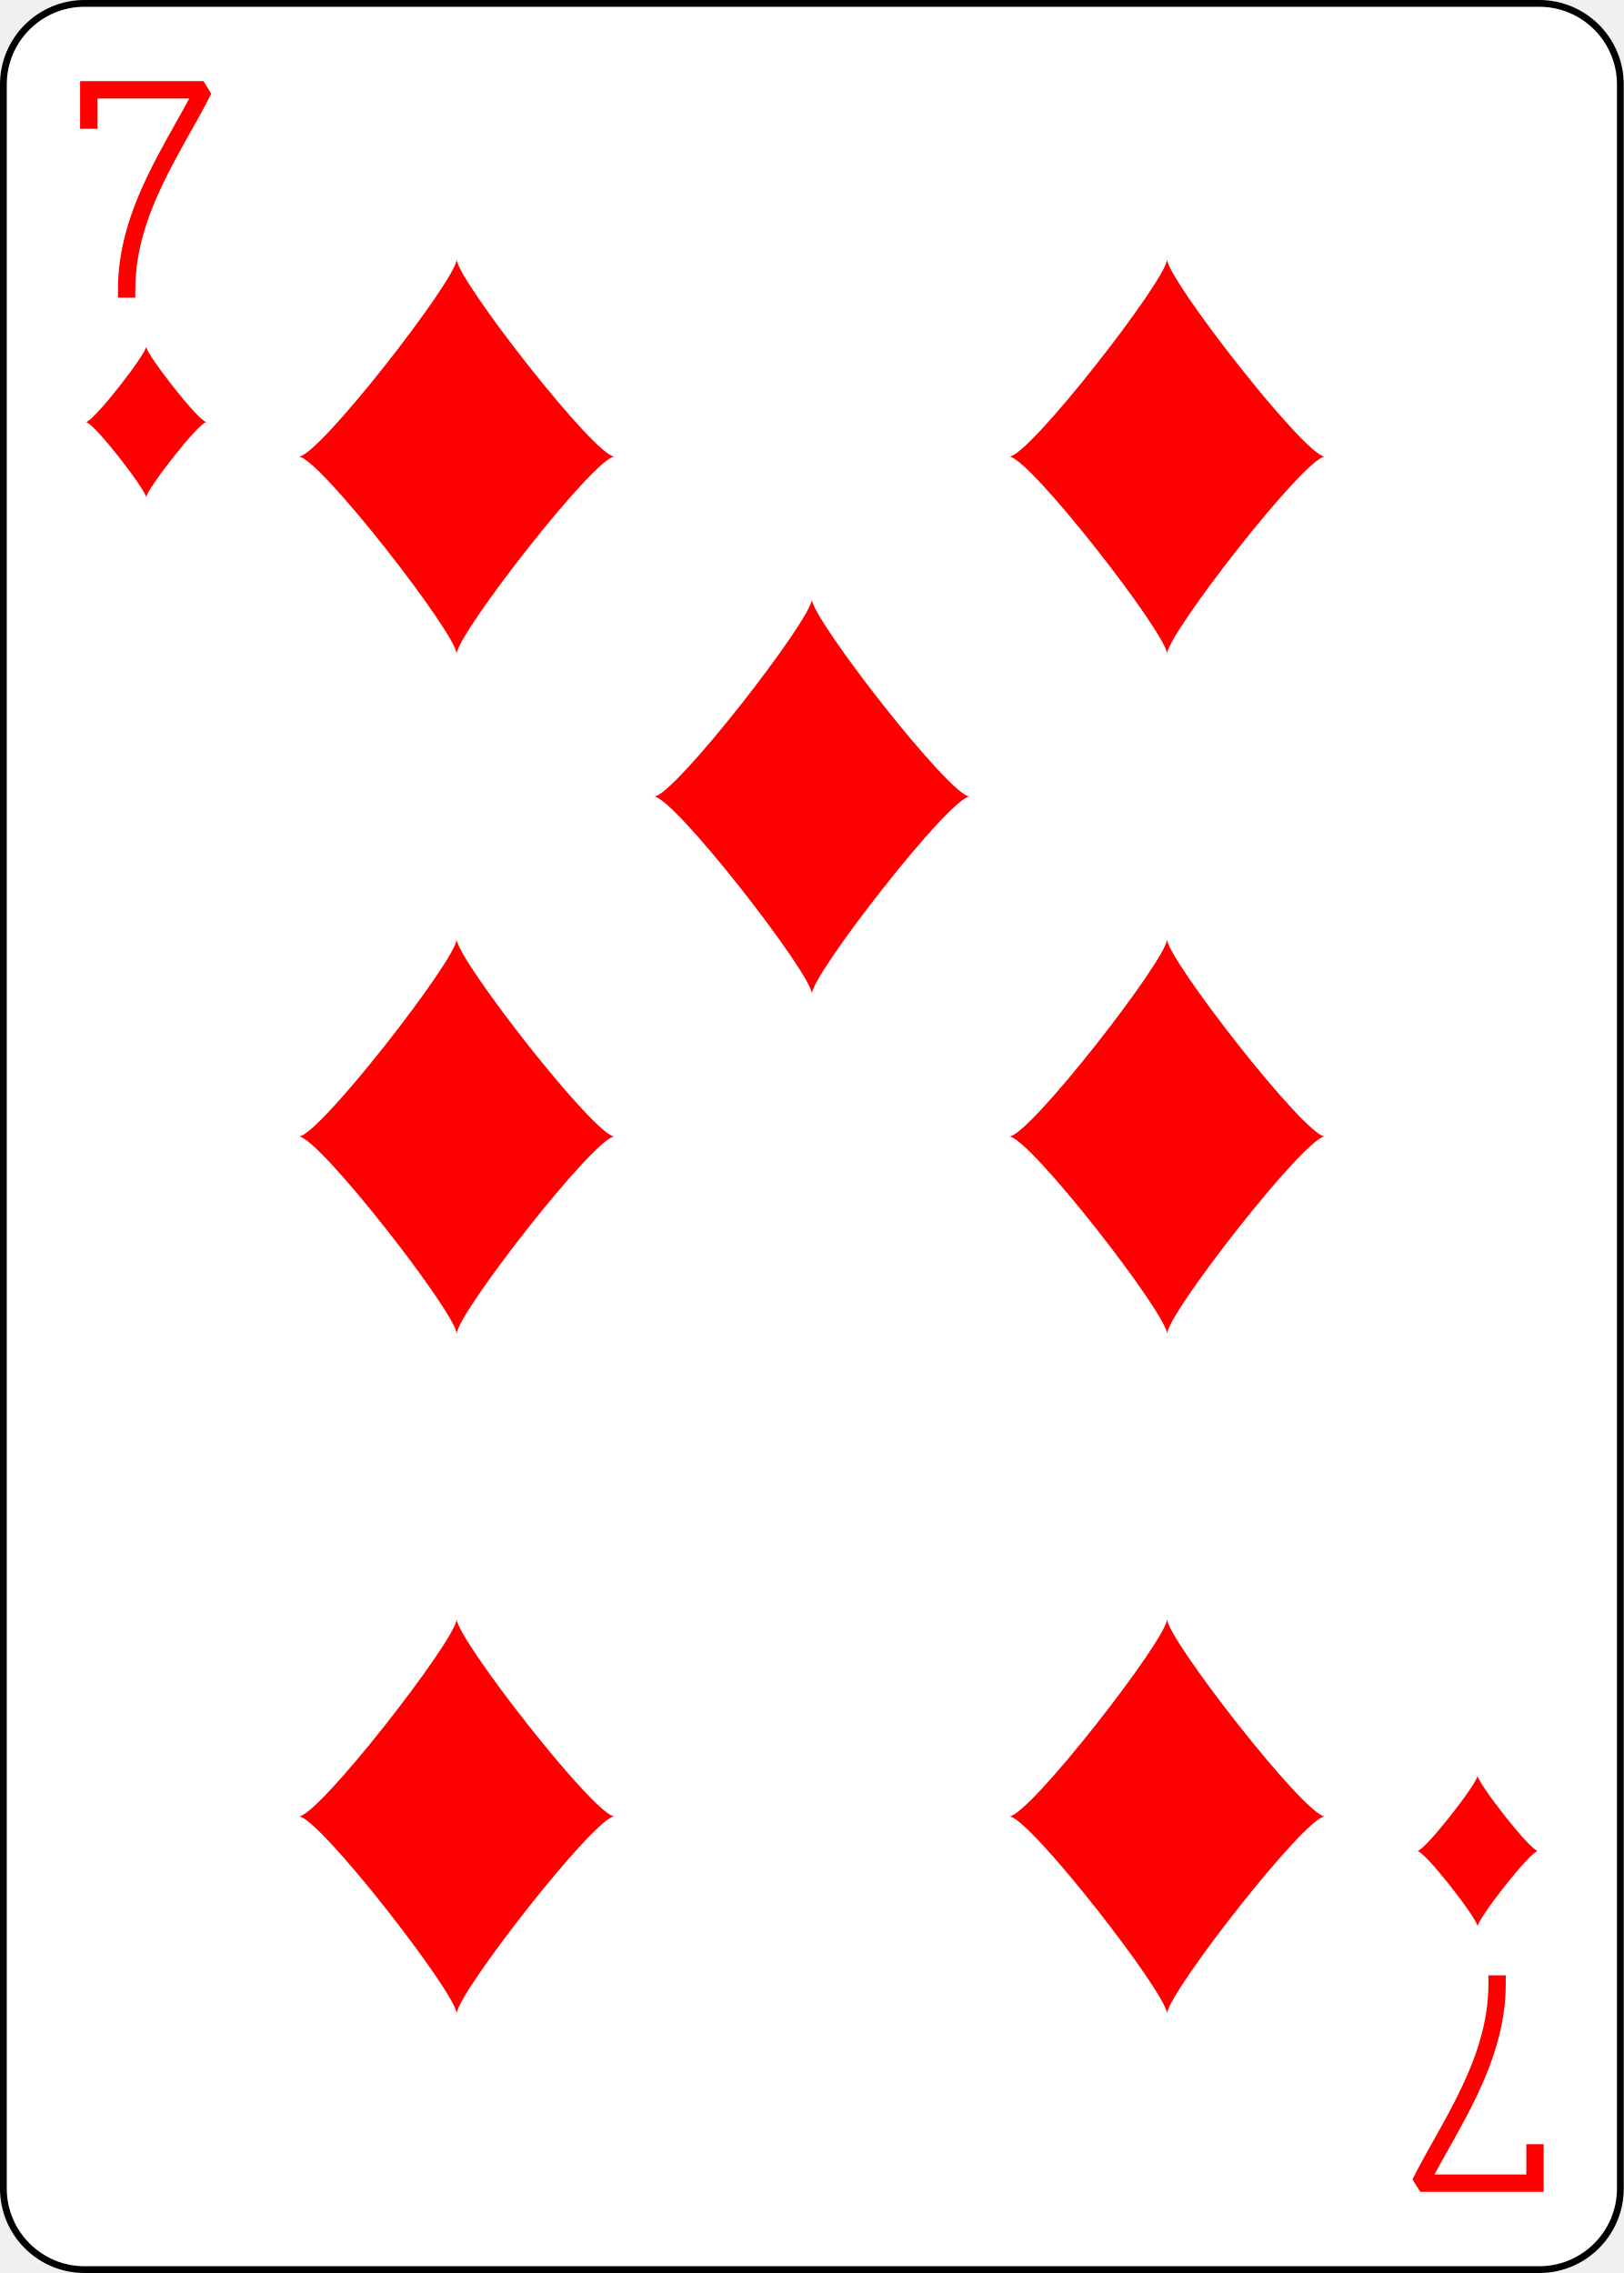
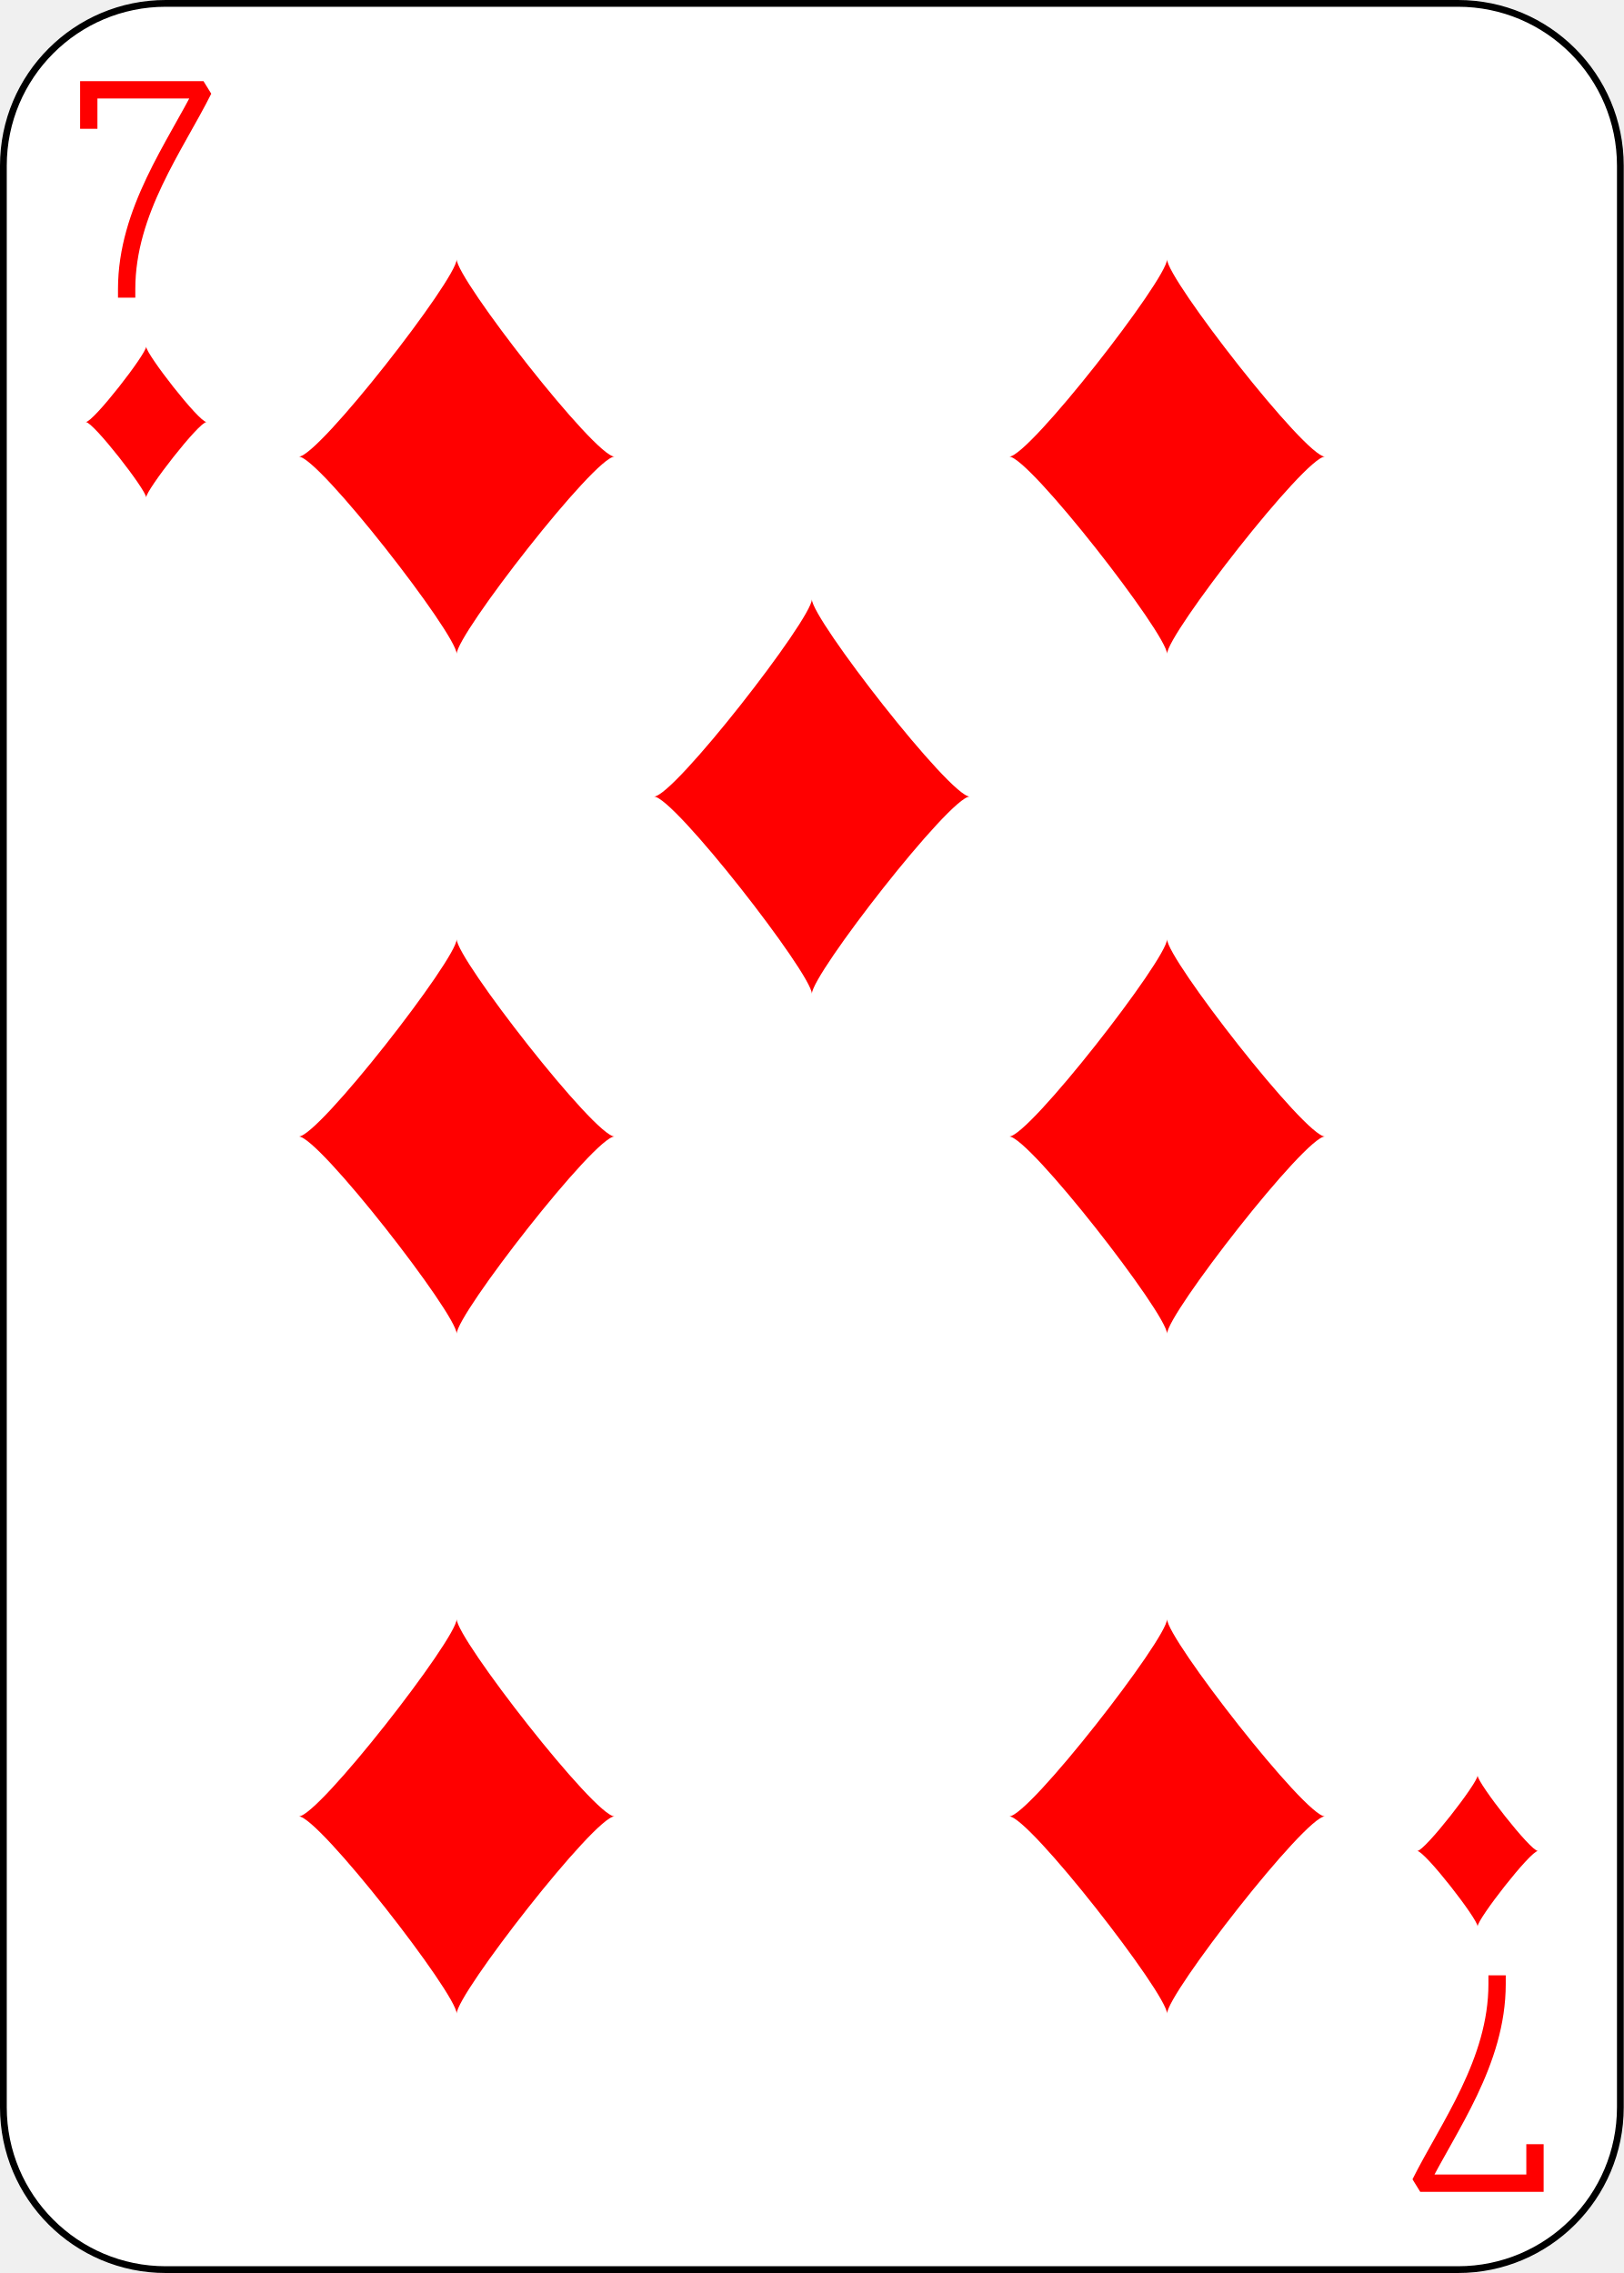
<svg xmlns="http://www.w3.org/2000/svg" xmlns:xlink="http://www.w3.org/1999/xlink" class="card" face="7D" height="3.5in" preserveAspectRatio="none" viewBox="-120 -168 240 336" width="2.5in">
  <defs>
    <symbol id="SD7" viewBox="-600 -600 1200 1200" preserveAspectRatio="xMinYMid">
      <path d="M-400 0C-350 0 0 -450 0 -500C0 -450 350 0 400 0C350 0 0 450 0 500C0 450 -350 0 -400 0Z" fill="red" />
    </symbol>
    <symbol id="VD7" viewBox="-500 -500 1000 1000" preserveAspectRatio="xMinYMid">
      <path d="M-265 -320L-265 -460L265 -460C135 -200 -90 100 -90 460" stroke="red" stroke-width="80" stroke-linecap="square" stroke-miterlimit="1.5" fill="none" />
    </symbol>
  </defs>
-   <rect width="239" height="335" x="-119.5" y="-167.5" rx="12" ry="12" fill="white" stroke="black" />
+   <rect width="239" height="335" x="-119.5" y="-167.5" rx="24" ry="24" fill="white" stroke="black" />
  <use xlink:href="#VD7" height="32" width="32" x="-114.4" y="-156" />
  <use xlink:href="#SD7" height="26.769" width="26.769" x="-111.784" y="-119" />
  <use xlink:href="#SD7" height="70" width="70" x="-87.501" y="-135.501" />
  <use xlink:href="#SD7" height="70" width="70" x="17.501" y="-135.501" />
  <use xlink:href="#SD7" height="70" width="70" x="-87.501" y="-35" />
  <use xlink:href="#SD7" height="70" width="70" x="17.501" y="-35" />
  <use xlink:href="#SD7" height="70" width="70" x="-35" y="-85.25" />
  <g transform="rotate(180)">
    <use xlink:href="#VD7" height="32" width="32" x="-114.4" y="-156" />
    <use xlink:href="#SD7" height="26.769" width="26.769" x="-111.784" y="-119" />
    <use xlink:href="#SD7" height="70" width="70" x="-87.501" y="-135.501" />
    <use xlink:href="#SD7" height="70" width="70" x="17.501" y="-135.501" />
  </g>
</svg>
